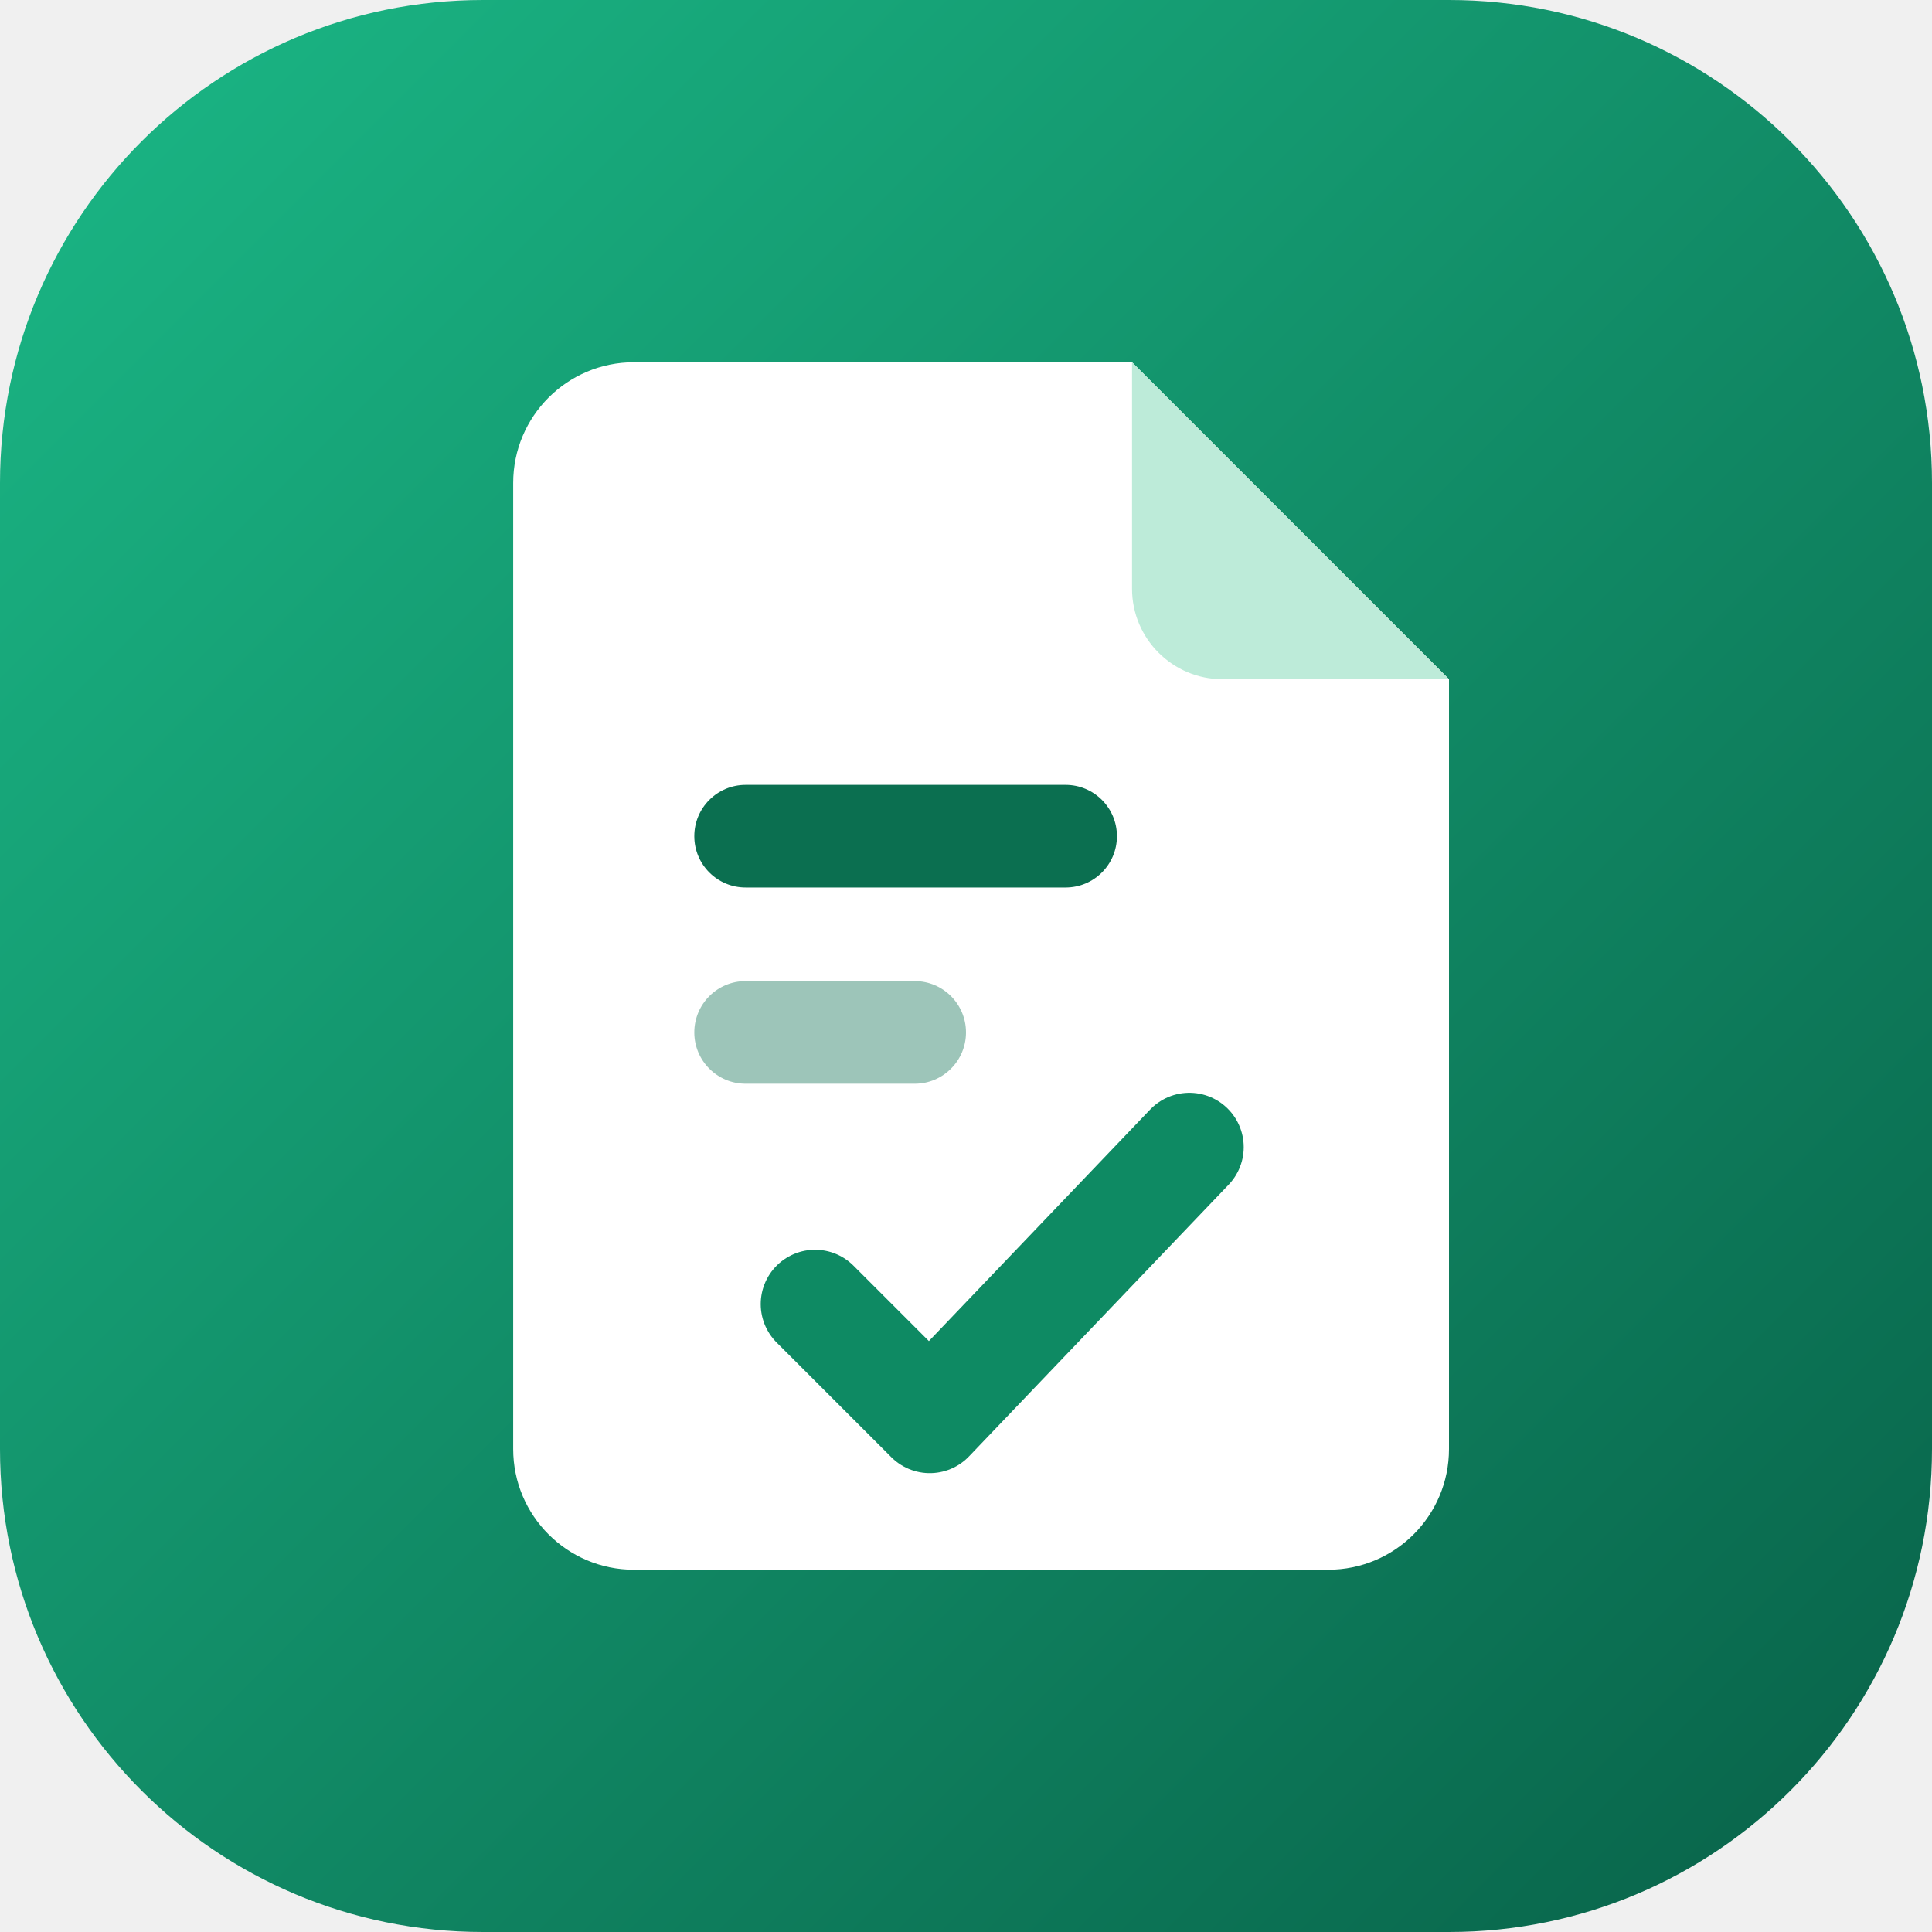
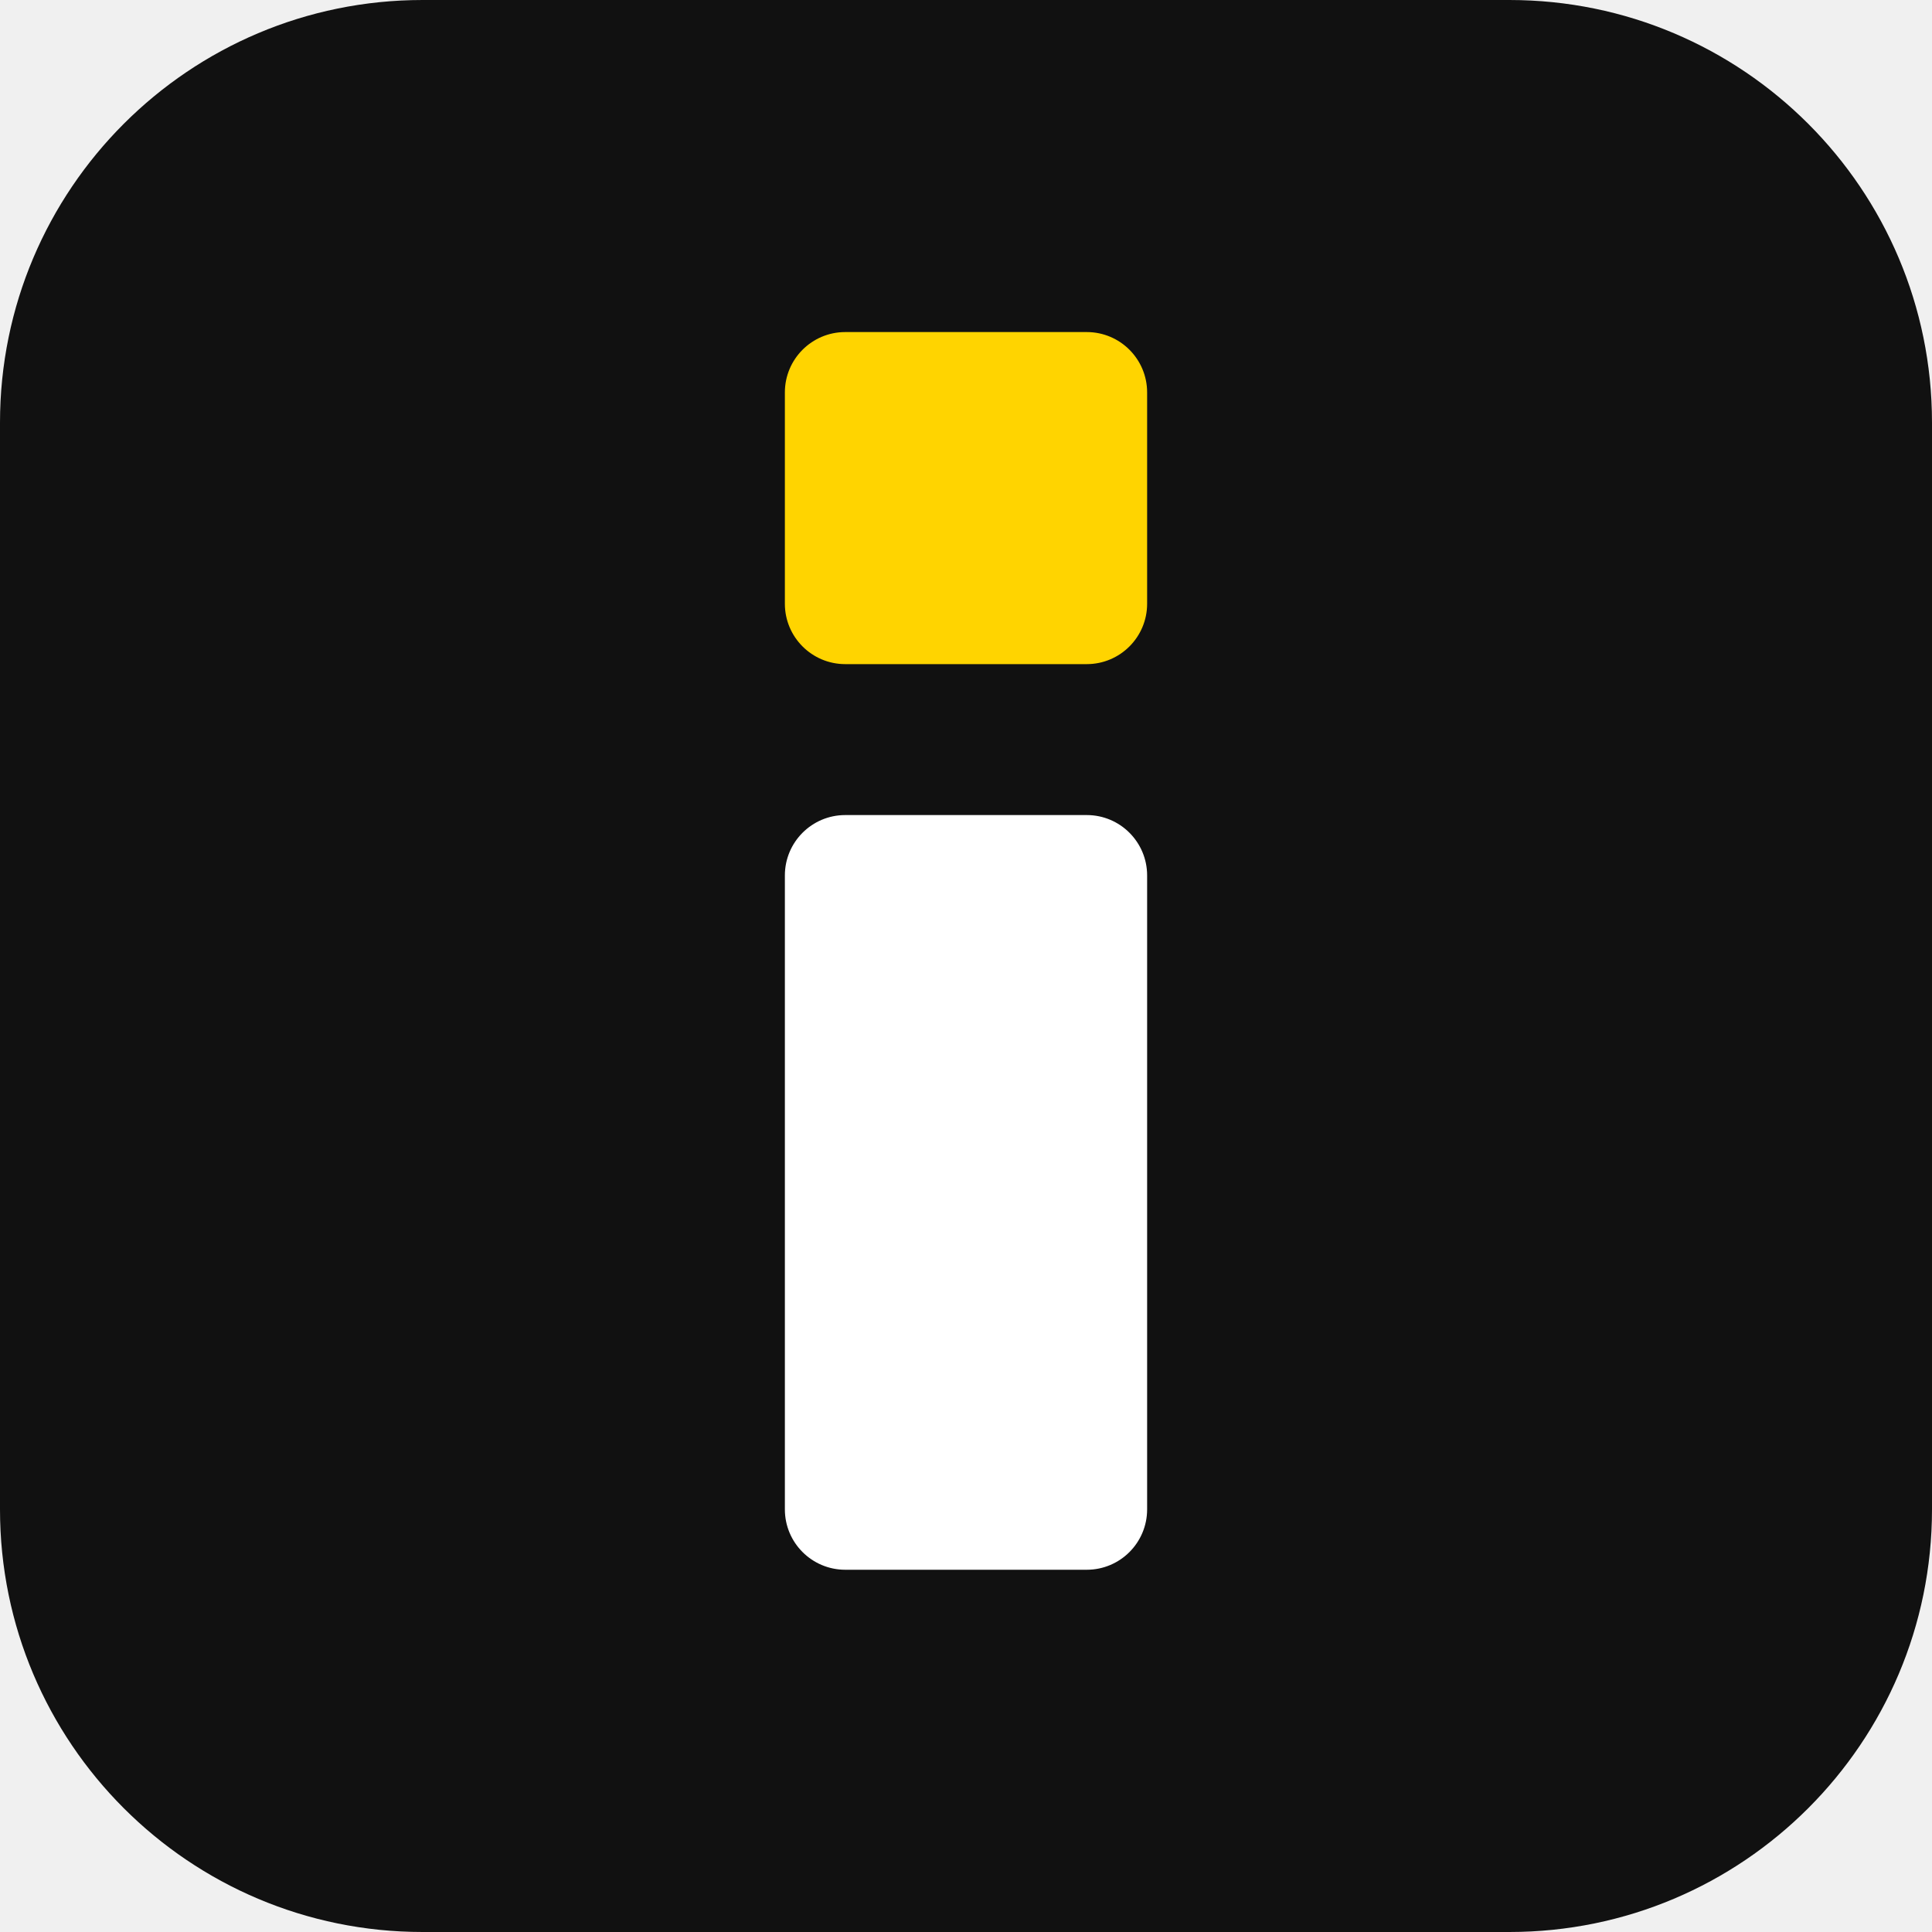
<svg xmlns="http://www.w3.org/2000/svg" viewBox="0 0 64 64">
-   <defs>
-     <linearGradient id="igm" x1="0" y1="0" x2="1" y2="1">
-       <stop offset="0" stop-color="#1bb886" />
-       <stop offset="1" stop-color="#086148" />
-     </linearGradient>
-   </defs>
-   <rect width="64" height="64" rx="16" fill="url(#igm)" />
-   <path d="M21 12h16.5L48 22.5V48a4 4 0 0 1-4 4H21a4 4 0 0 1-4-4V16a4 4 0 0 1 4-4z" fill="#fff" />
-   <path d="M37.5 12v7.5a3 3 0 0 0 3 3H48z" fill="#bdebd9" />
-   <rect x="23" y="26" width="14" height="3.4" rx="1.7" fill="#0b6f50" />
-   <rect x="23" y="32.5" width="9" height="3.4" rx="1.7" fill="#0b6f50" opacity=".4" />
-   <path d="M27 43.2l3.8 3.8 8.6-9" fill="none" stroke="#0e8a63" stroke-width="3.6" stroke-linecap="round" stroke-linejoin="round" />
+   <rect width="64" height="64" rx="14" fill="#111111" />
+   <rect x="26" y="27" width="12" height="25" rx="2" fill="#ffffff" />
+   <rect x="26" y="11" width="12" height="11" rx="2" fill="#ffd400" />
</svg>
